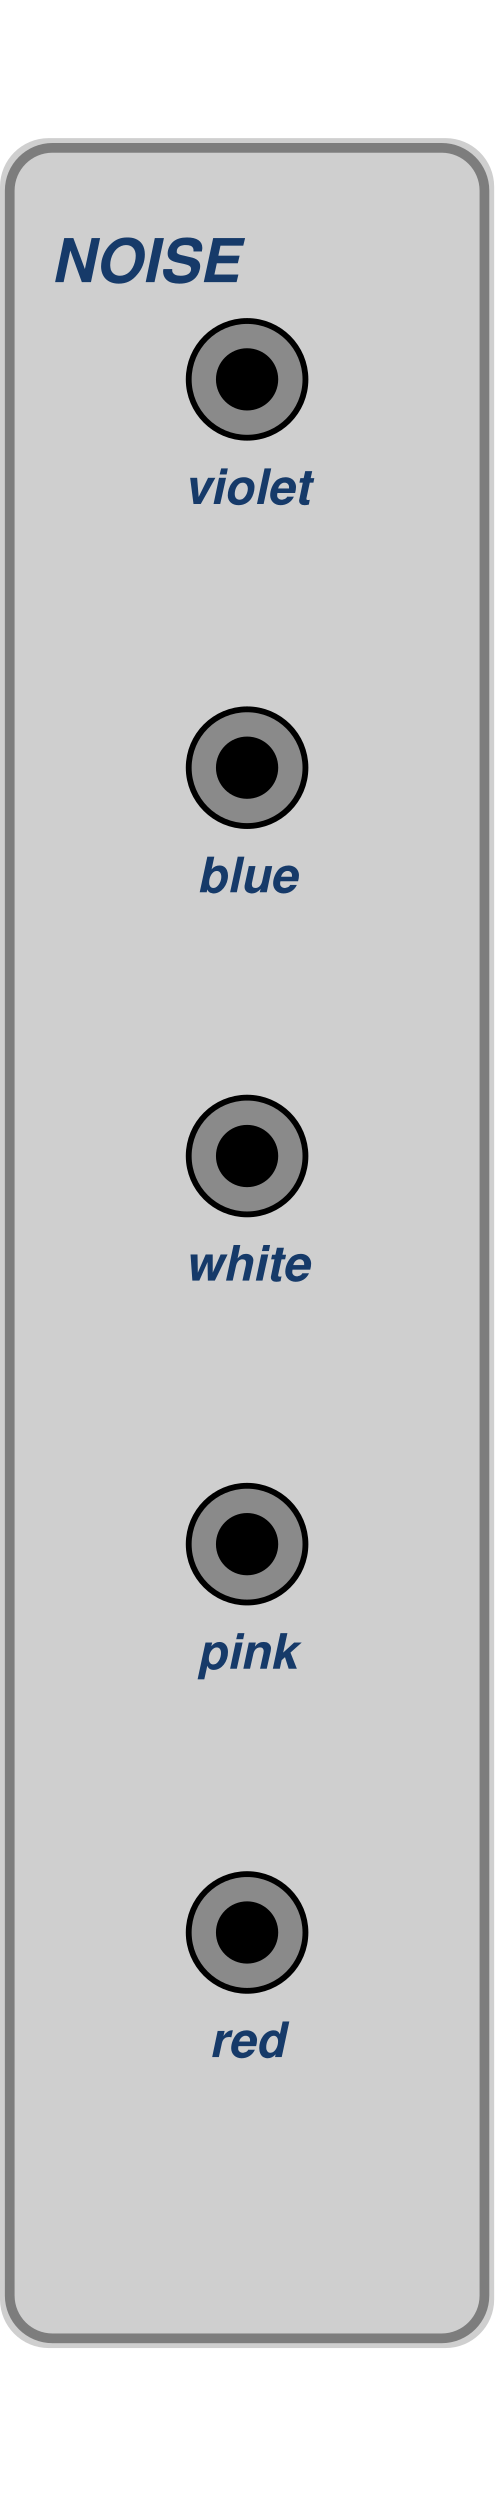
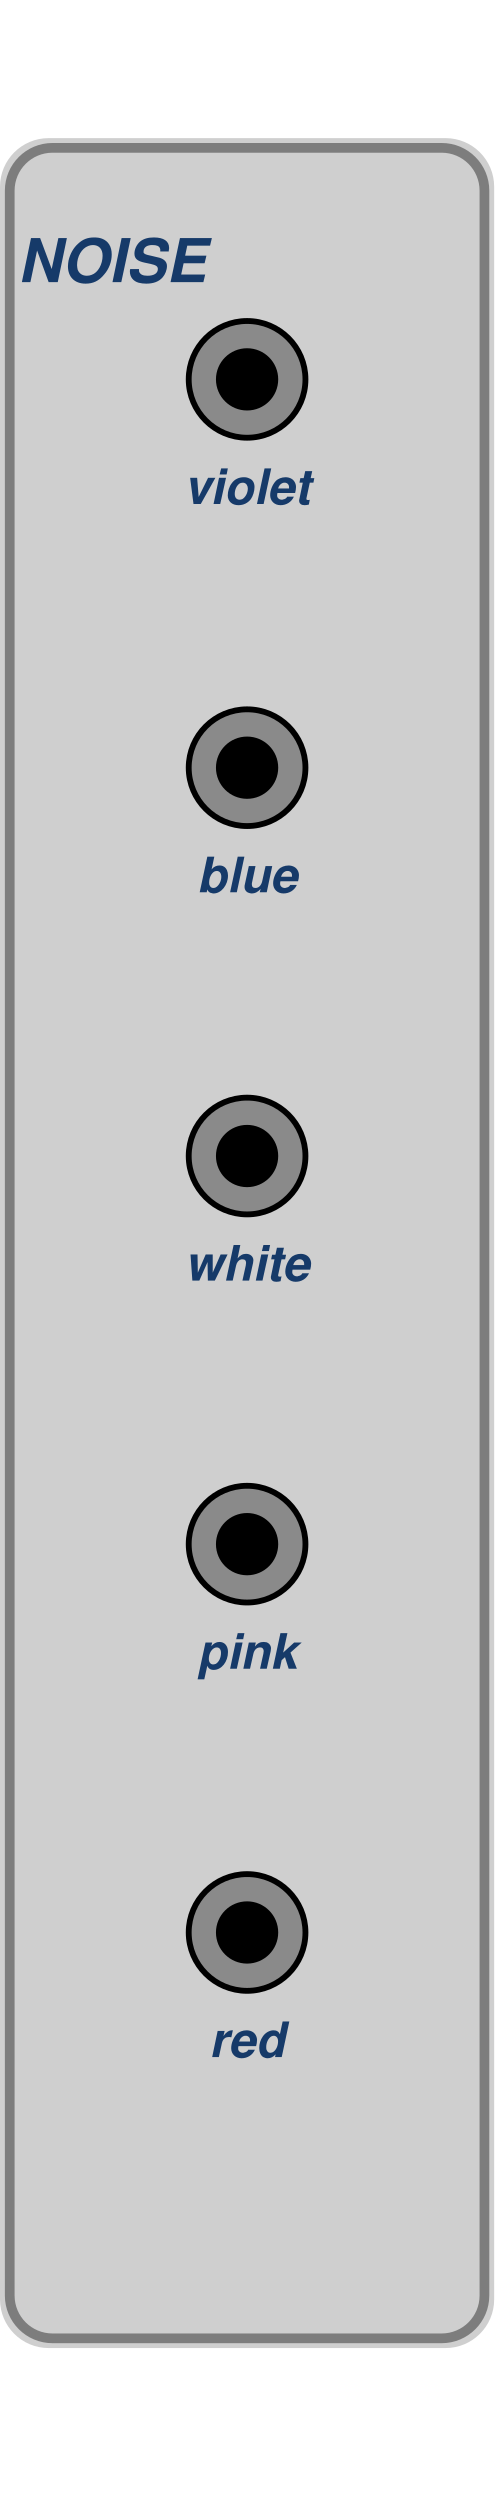
<svg xmlns="http://www.w3.org/2000/svg" width="25.4mm" height="128.5mm" viewBox="3.9 0 25.4 128.5" font-family="Arial Narrow, Helvetica, Arial, sans-serif">
  <defs>
+     <linearGradient id="metalStripV" x1="0" y1="0" x2="1" y2="0">
+       <stop offset="0" stop-color="#f8f8f8" />
+       <stop offset="0.45" stop-color="#d8dbdd" />
+       <stop offset="0.7" stop-color="#f4f4f4" />
+       <stop offset="1" stop-color="#9a9a9a" />
+     </linearGradient>
+     <linearGradient id="metalStripH" x1="0" y1="0" x2="0" y2="1">
+       <stop offset="0" stop-color="#f8f8f8" />
+       <stop offset="0.45" stop-color="#d8dbdd" />
+       <stop offset="0.7" stop-color="#f4f4f4" />
+       <stop offset="1" stop-color="#9a9a9a" />
+     </linearGradient>
+     <radialGradient id="metalDisc">
+       <stop offset="0" stop-color="#f8f8f8" />
+       <stop offset="0.45" stop-color="#d8dbdd" />
+       <stop offset="0.7" stop-color="#f4f4f4" />
+       <stop offset="1" stop-color="#9a9a9a" />
+     </radialGradient>
    <radialGradient id="blueRing">
      <stop offset="0" stop-color="#1688cc" />
      <stop offset="0.55" stop-color="#006da8" />
      <stop offset="1" stop-color="#003d62" />
    </radialGradient>
    <radialGradient id="blueDial">
      <stop offset="0" stop-color="#1d79b7" />
      <stop offset="0.6" stop-color="#00639a" />
      <stop offset="1" stop-color="#00456e" />
    </radialGradient>
    <radialGradient id="knobCap">
      <stop offset="0" stop-color="#f8f8f8" />
      <stop offset="0.4" stop-color="#bfc3c5" />
      <stop offset="0.62" stop-color="#f4f4f4" />
      <stop offset="1" stop-color="#777777" />
    </radialGradient>
    <radialGradient id="redLed">
      <stop offset="0" stop-color="#ff4a4a" />
      <stop offset="0.55" stop-color="#d00000" />
      <stop offset="1" stop-color="#650000" />
    </radialGradient>
    <radialGradient id="greenLed">
      <stop offset="0" stop-color="#5cf07a" />
      <stop offset="0.55" stop-color="#12a531" />
      <stop offset="1" stop-color="#054d15" />
    </radialGradient>
    <radialGradient id="orangeLed">
      <stop offset="0" stop-color="#ffbf5c" />
      <stop offset="0.55" stop-color="#ef7d00" />
      <stop offset="1" stop-color="#7a3a00" />
    </radialGradient>
  </defs>
  <g transform="translate(3.9 7.0994)">
    <rect x="0" y="0" width="25.4" height="113.591" rx="2.5" fill="#cfcfcf" />
    <rect x="0.5" y="0.5" width="24.4" height="112.591" rx="2.2" fill="none" stroke="#7d7d7d" stroke-width="0.5" />
-     <text x="7.452" y="7.4" font-size="3.106" font-weight="700" font-style="italic" fill="#163a69" text-anchor="middle" font-family="Arial Narrow, Helvetica, Arial, sans-serif">NOISE</text>
+     <text x="5.746" y="7.4" font-size="3.106" font-weight="700" font-style="italic" fill="#163a69" text-anchor="middle" font-family="Arial Narrow, Helvetica, Arial, sans-serif">NOISE</text>
    <g data-wcoast-port="violetOut" data-wcoast-cx="12.7" data-wcoast-cy="12.4">
      <circle cx="12.7" cy="12.4" r="3" fill="#8a8a8a" stroke="#000000" stroke-width="0.3" />
      <circle cx="12.7" cy="12.4" r="1.6" fill="#000000" />
    </g>
    <text x="12.7" y="18.804" font-size="2.506" font-weight="700" font-style="italic" fill="#163a69" text-anchor="middle" font-family="Arial Narrow, Helvetica, Arial, sans-serif">violet</text>
    <g data-wcoast-port="blueOut" data-wcoast-cx="12.7" data-wcoast-cy="32.36">
      <circle cx="12.7" cy="32.36" r="3" fill="#8a8a8a" stroke="#000000" stroke-width="0.3" />
      <circle cx="12.7" cy="32.36" r="1.6" fill="#000000" />
    </g>
    <text x="12.7" y="38.764" font-size="2.506" font-weight="700" font-style="italic" fill="#163a69" text-anchor="middle" font-family="Arial Narrow, Helvetica, Arial, sans-serif">blue</text>
    <g data-wcoast-port="whiteOut" data-wcoast-cx="12.7" data-wcoast-cy="52.32">
      <circle cx="12.7" cy="52.32" r="3" fill="#8a8a8a" stroke="#000000" stroke-width="0.3" />
      <circle cx="12.7" cy="52.32" r="1.6" fill="#000000" />
    </g>
    <text x="12.7" y="58.724" font-size="2.506" font-weight="700" font-style="italic" fill="#163a69" text-anchor="middle" font-family="Arial Narrow, Helvetica, Arial, sans-serif">white</text>
    <g data-wcoast-port="pinkOut" data-wcoast-cx="12.7" data-wcoast-cy="72.27">
      <circle cx="12.7" cy="72.27" r="3" fill="#8a8a8a" stroke="#000000" stroke-width="0.3" />
      <circle cx="12.7" cy="72.27" r="1.6" fill="#000000" />
    </g>
    <text x="12.7" y="78.674" font-size="2.506" font-weight="700" font-style="italic" fill="#163a69" text-anchor="middle" font-family="Arial Narrow, Helvetica, Arial, sans-serif">pink</text>
    <g data-wcoast-port="redOut" data-wcoast-cx="12.7" data-wcoast-cy="92.23">
      <circle cx="12.7" cy="92.23" r="3" fill="#8a8a8a" stroke="#000000" stroke-width="0.3" />
      <circle cx="12.7" cy="92.23" r="1.6" fill="#000000" />
    </g>
    <text x="12.7" y="98.634" font-size="2.506" font-weight="700" font-style="italic" fill="#163a69" text-anchor="middle" font-family="Arial Narrow, Helvetica, Arial, sans-serif">red</text>
  </g>
</svg>
